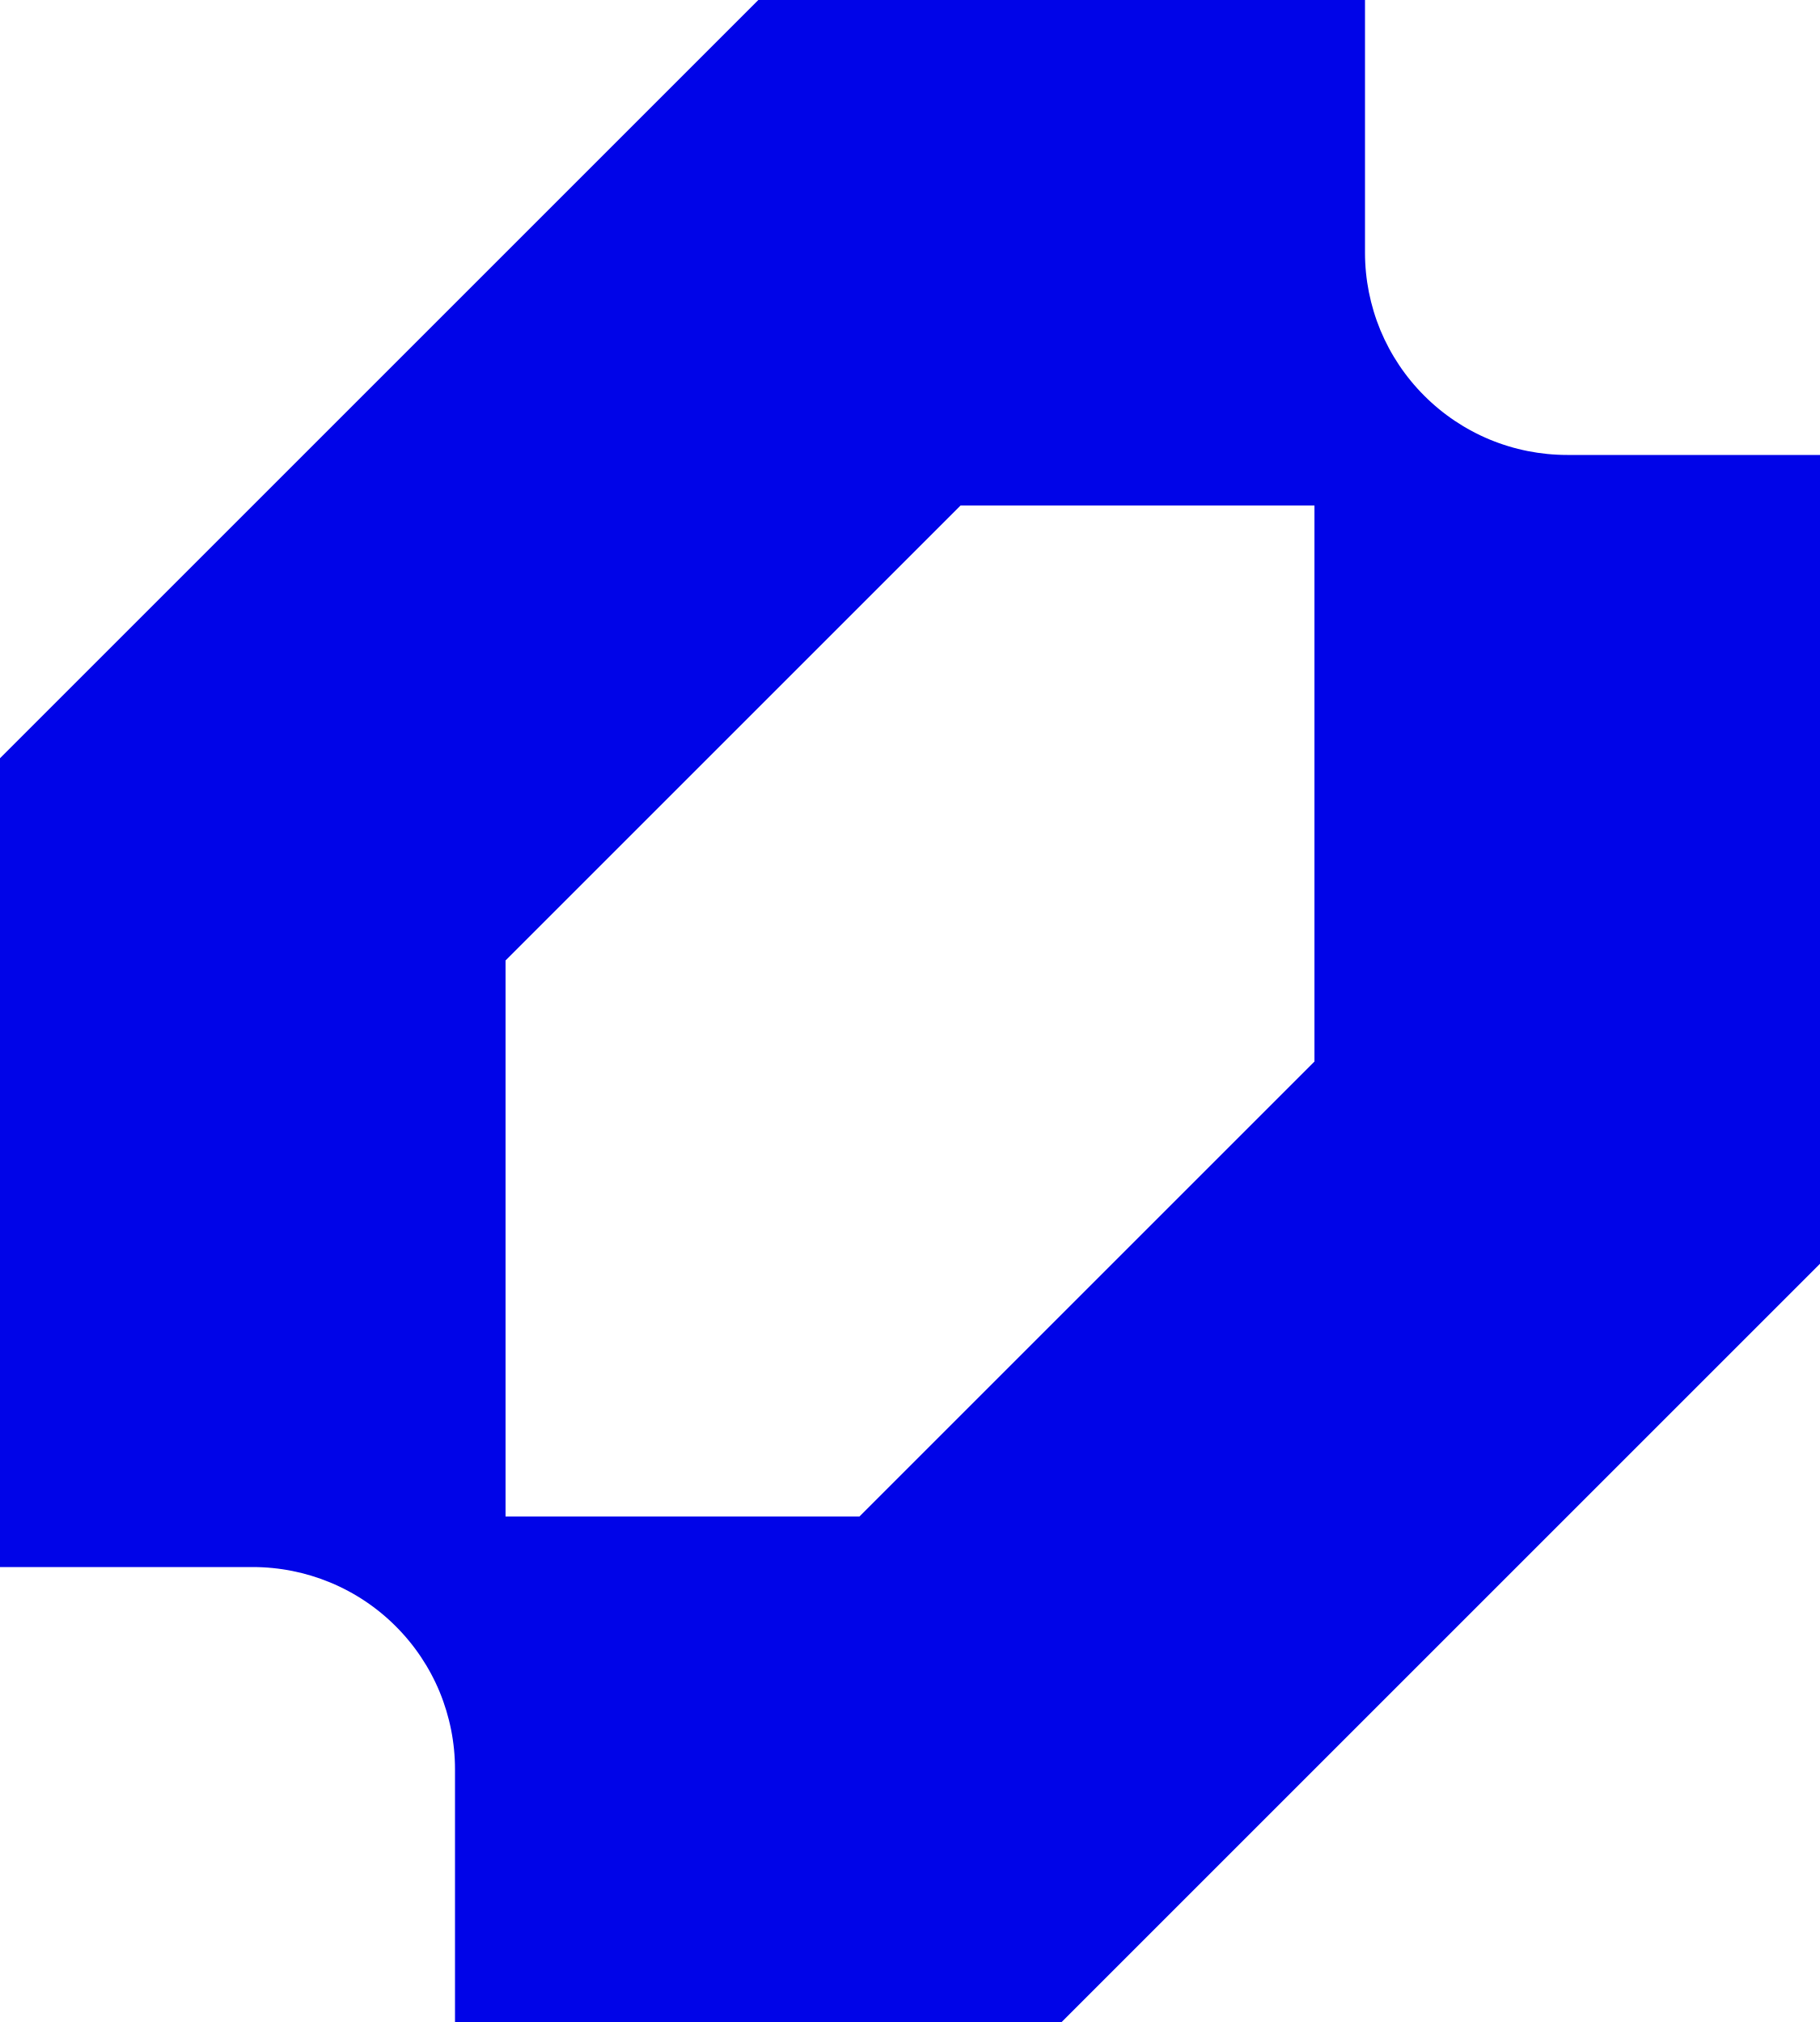
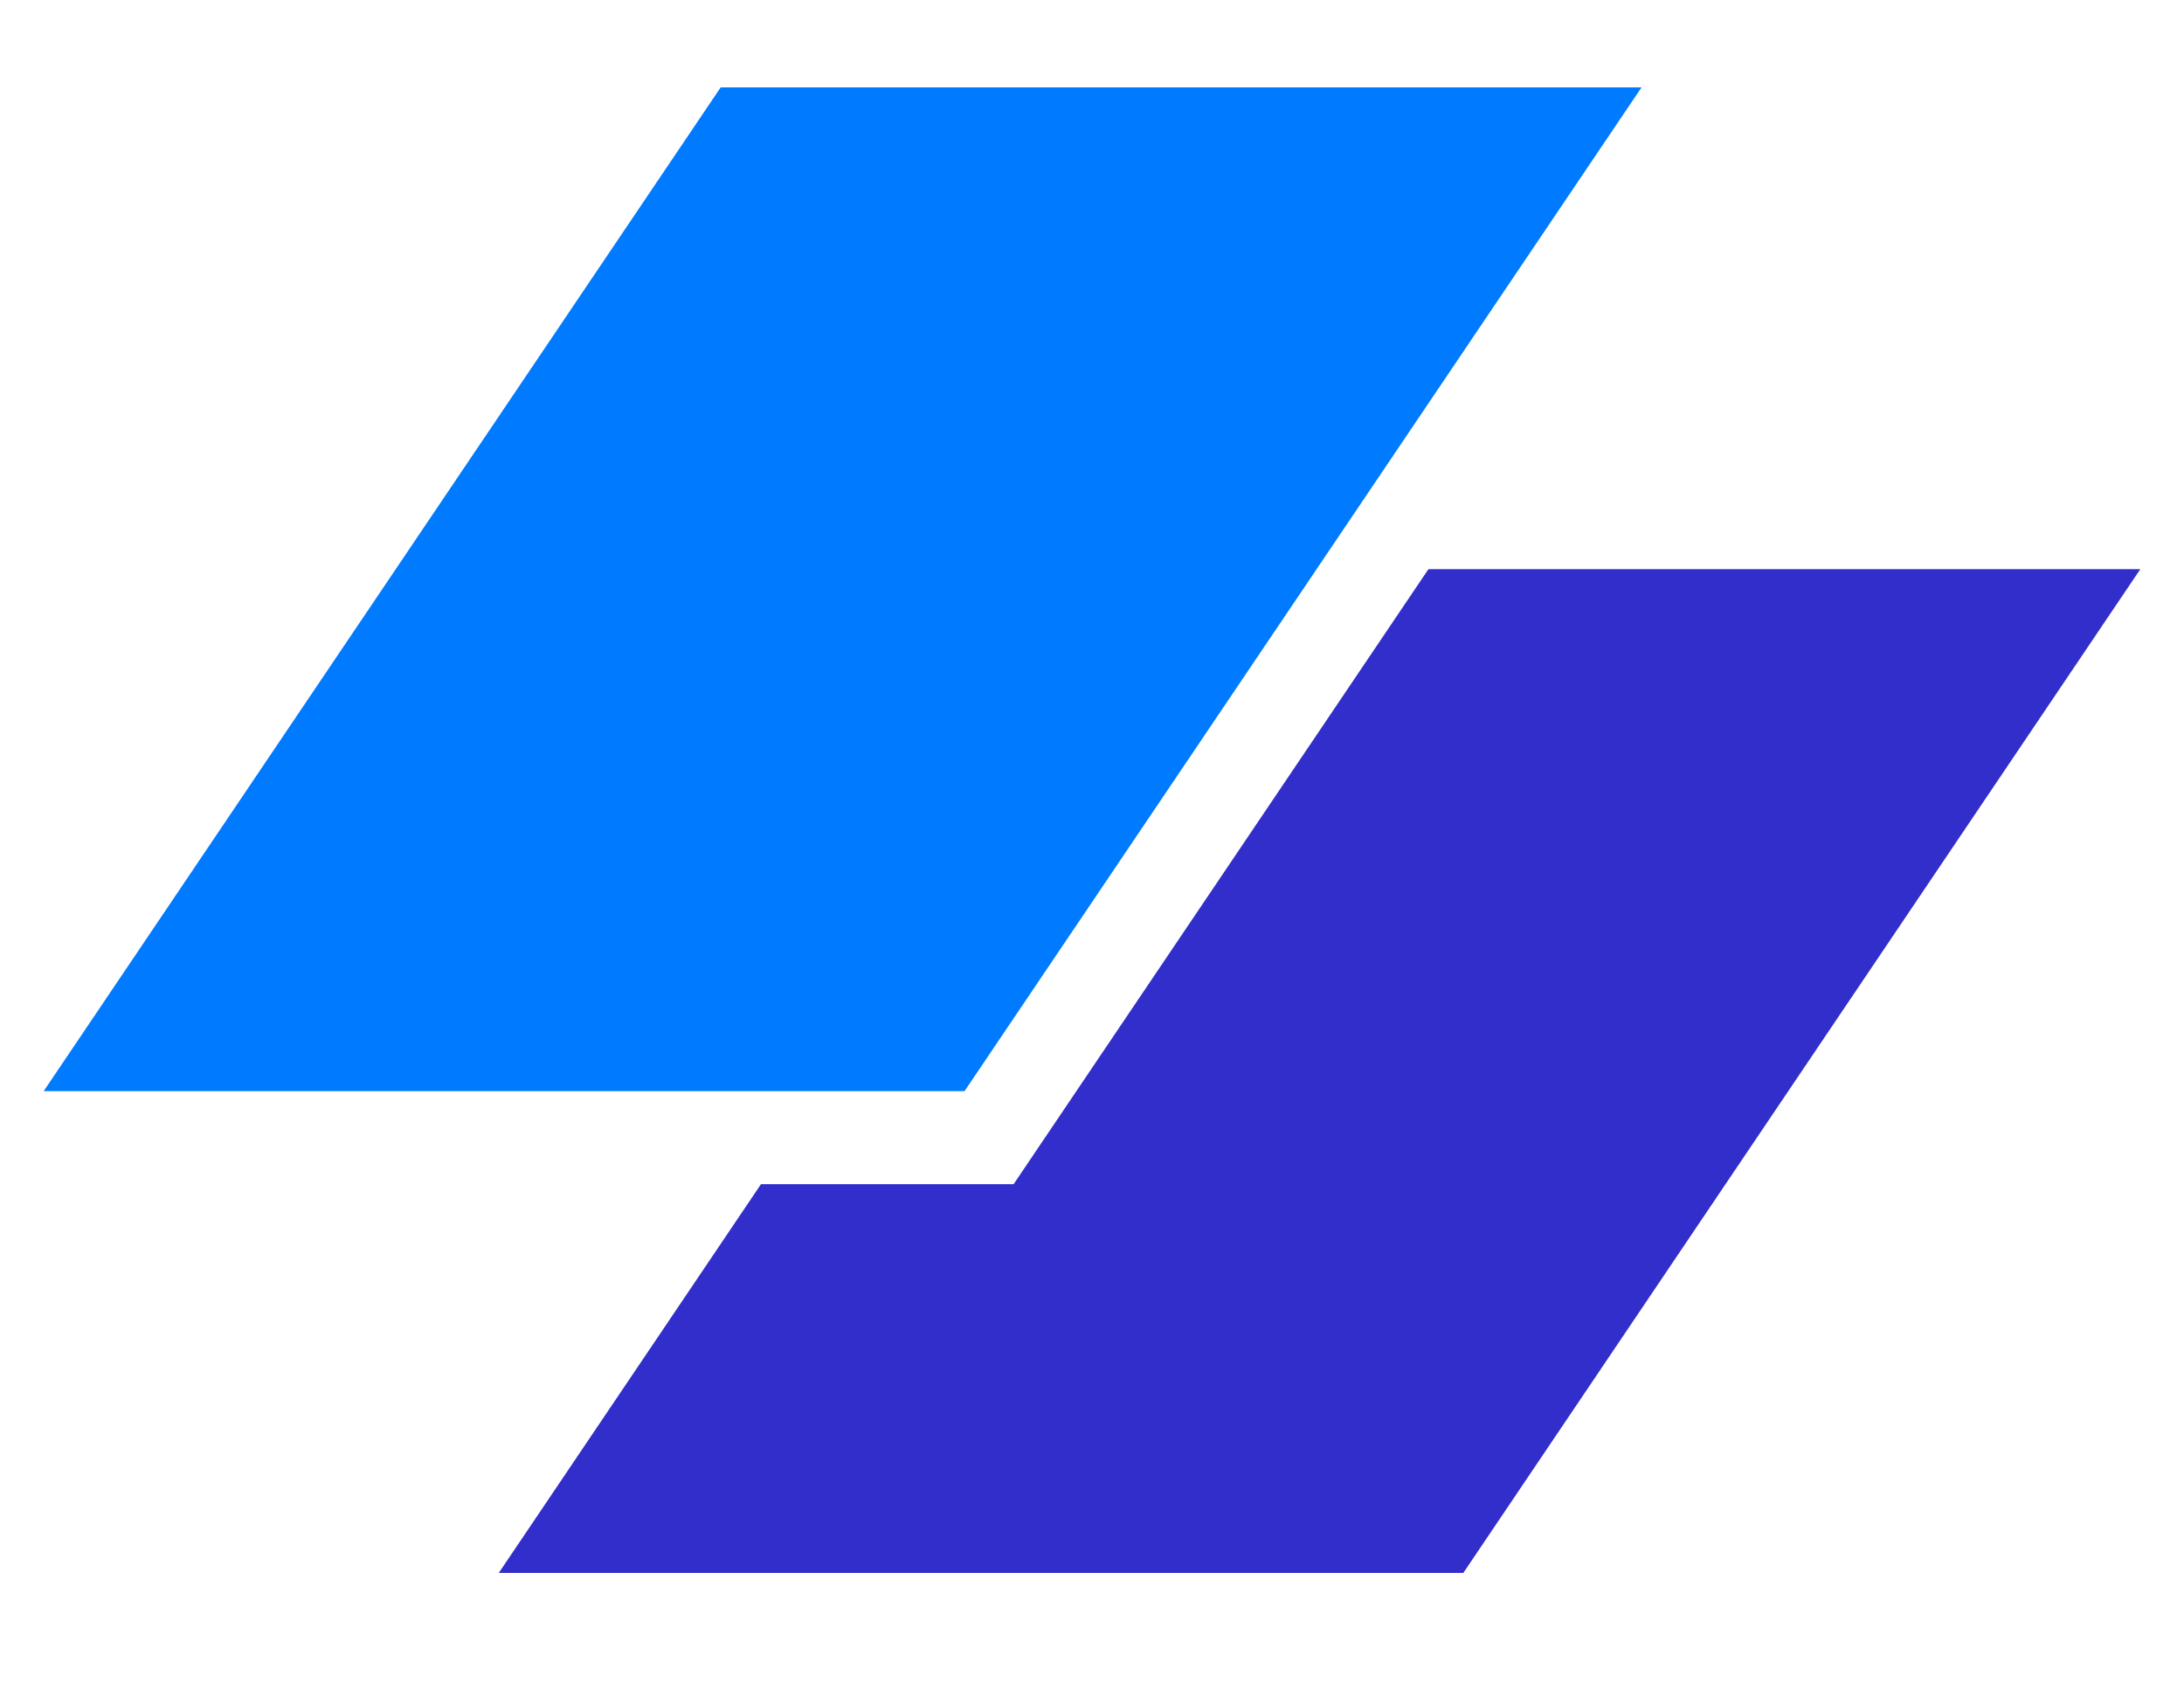
- <svg xmlns="http://www.w3.org/2000/svg" width="36" height="40" viewBox="0 0 36 40" fill="none">
-   <path fill-rule="evenodd" clip-rule="evenodd" d="M0 15V31H5C5.525 31 6.045 31.104 6.531 31.305C7.016 31.506 7.457 31.8 7.828 32.172C8.2 32.543 8.495 32.984 8.696 33.469C8.896 33.955 9 34.475 9 35V40H21L36 25V9H31C30.475 9 29.955 8.897 29.469 8.696C28.984 8.495 28.543 8.2 28.172 7.828C27.8 7.457 27.506 7.016 27.304 6.531C27.104 6.045 27 5.525 27 5V0H15L0 15ZM17 30H10V19L19 10H26V21L17 30Z" fill="#0004E8" />
+ <svg xmlns="http://www.w3.org/2000/svg" id="logo-35" width="50" height="39" viewBox="0 0 50 39" fill="none">
+   <path d="M16.499 2H37.581L22.082 24.973H1L16.499 2Z" class="ccompli1" fill="#007AFF" />
+   <path d="M17.422 27.102L11.419 36H33.501L49 13.027H32.702L23.206 27.102H17.422Z" class="ccustom" fill="#312ECB" />
</svg>
